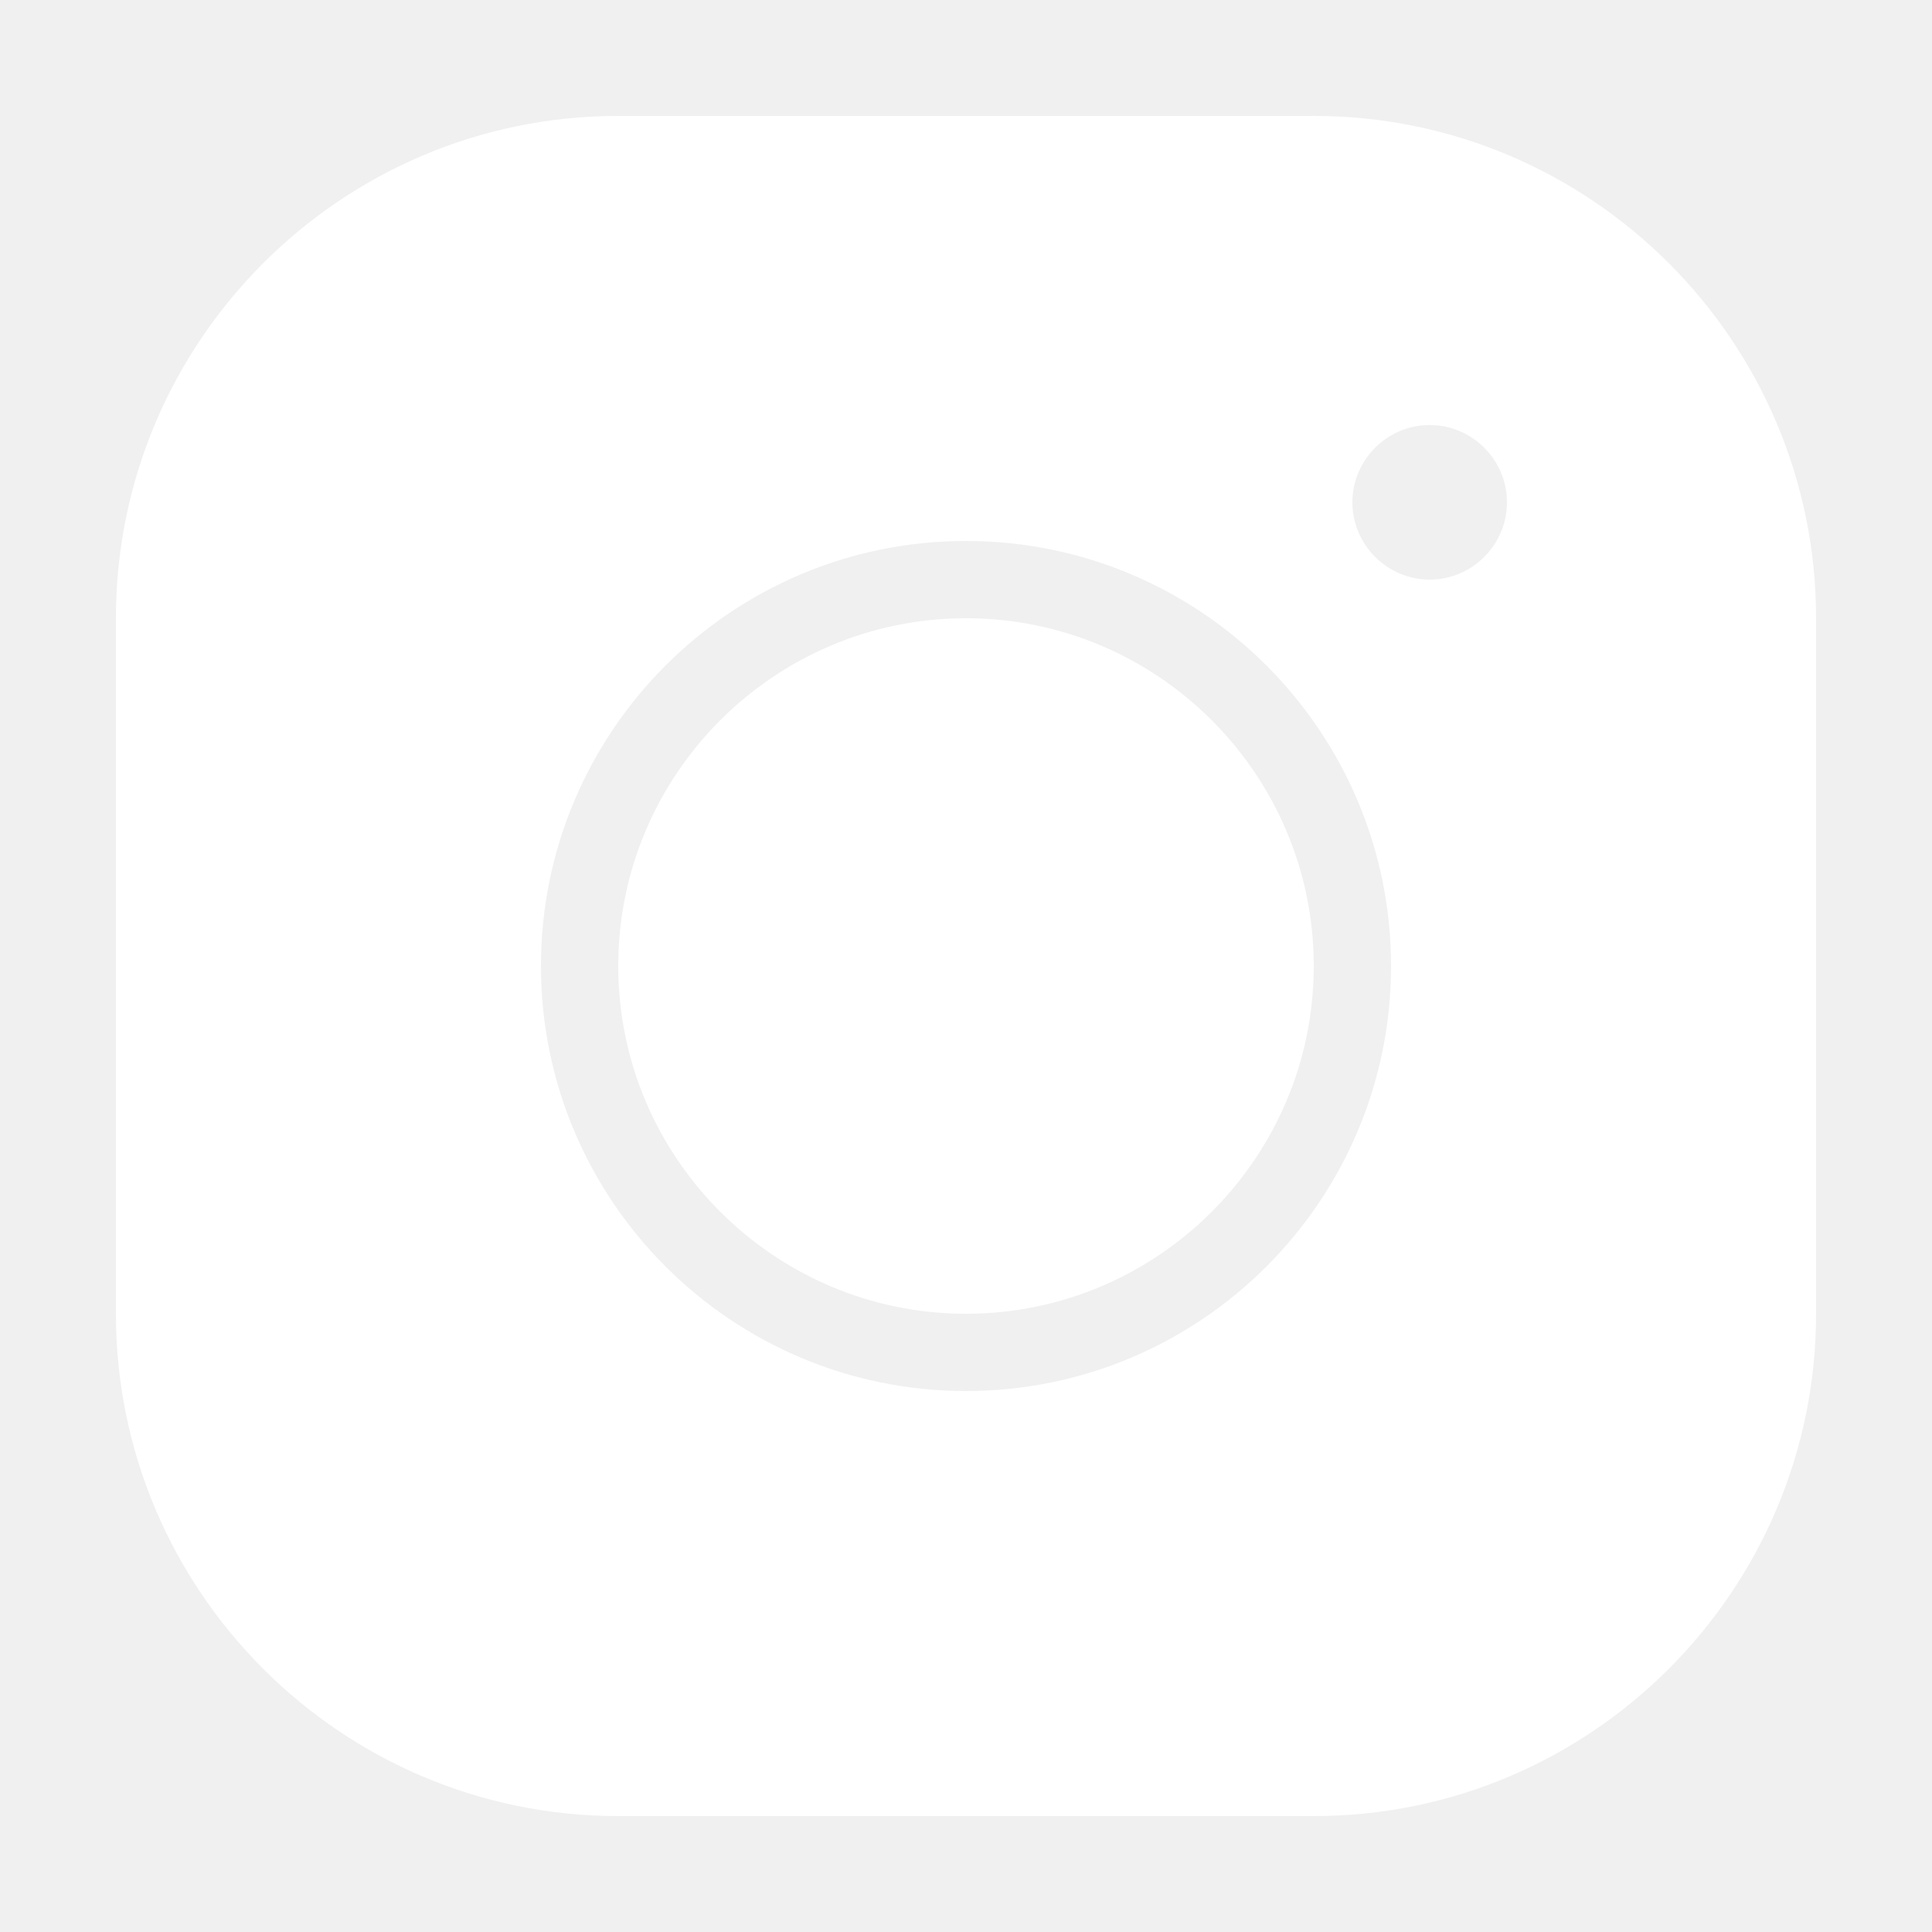
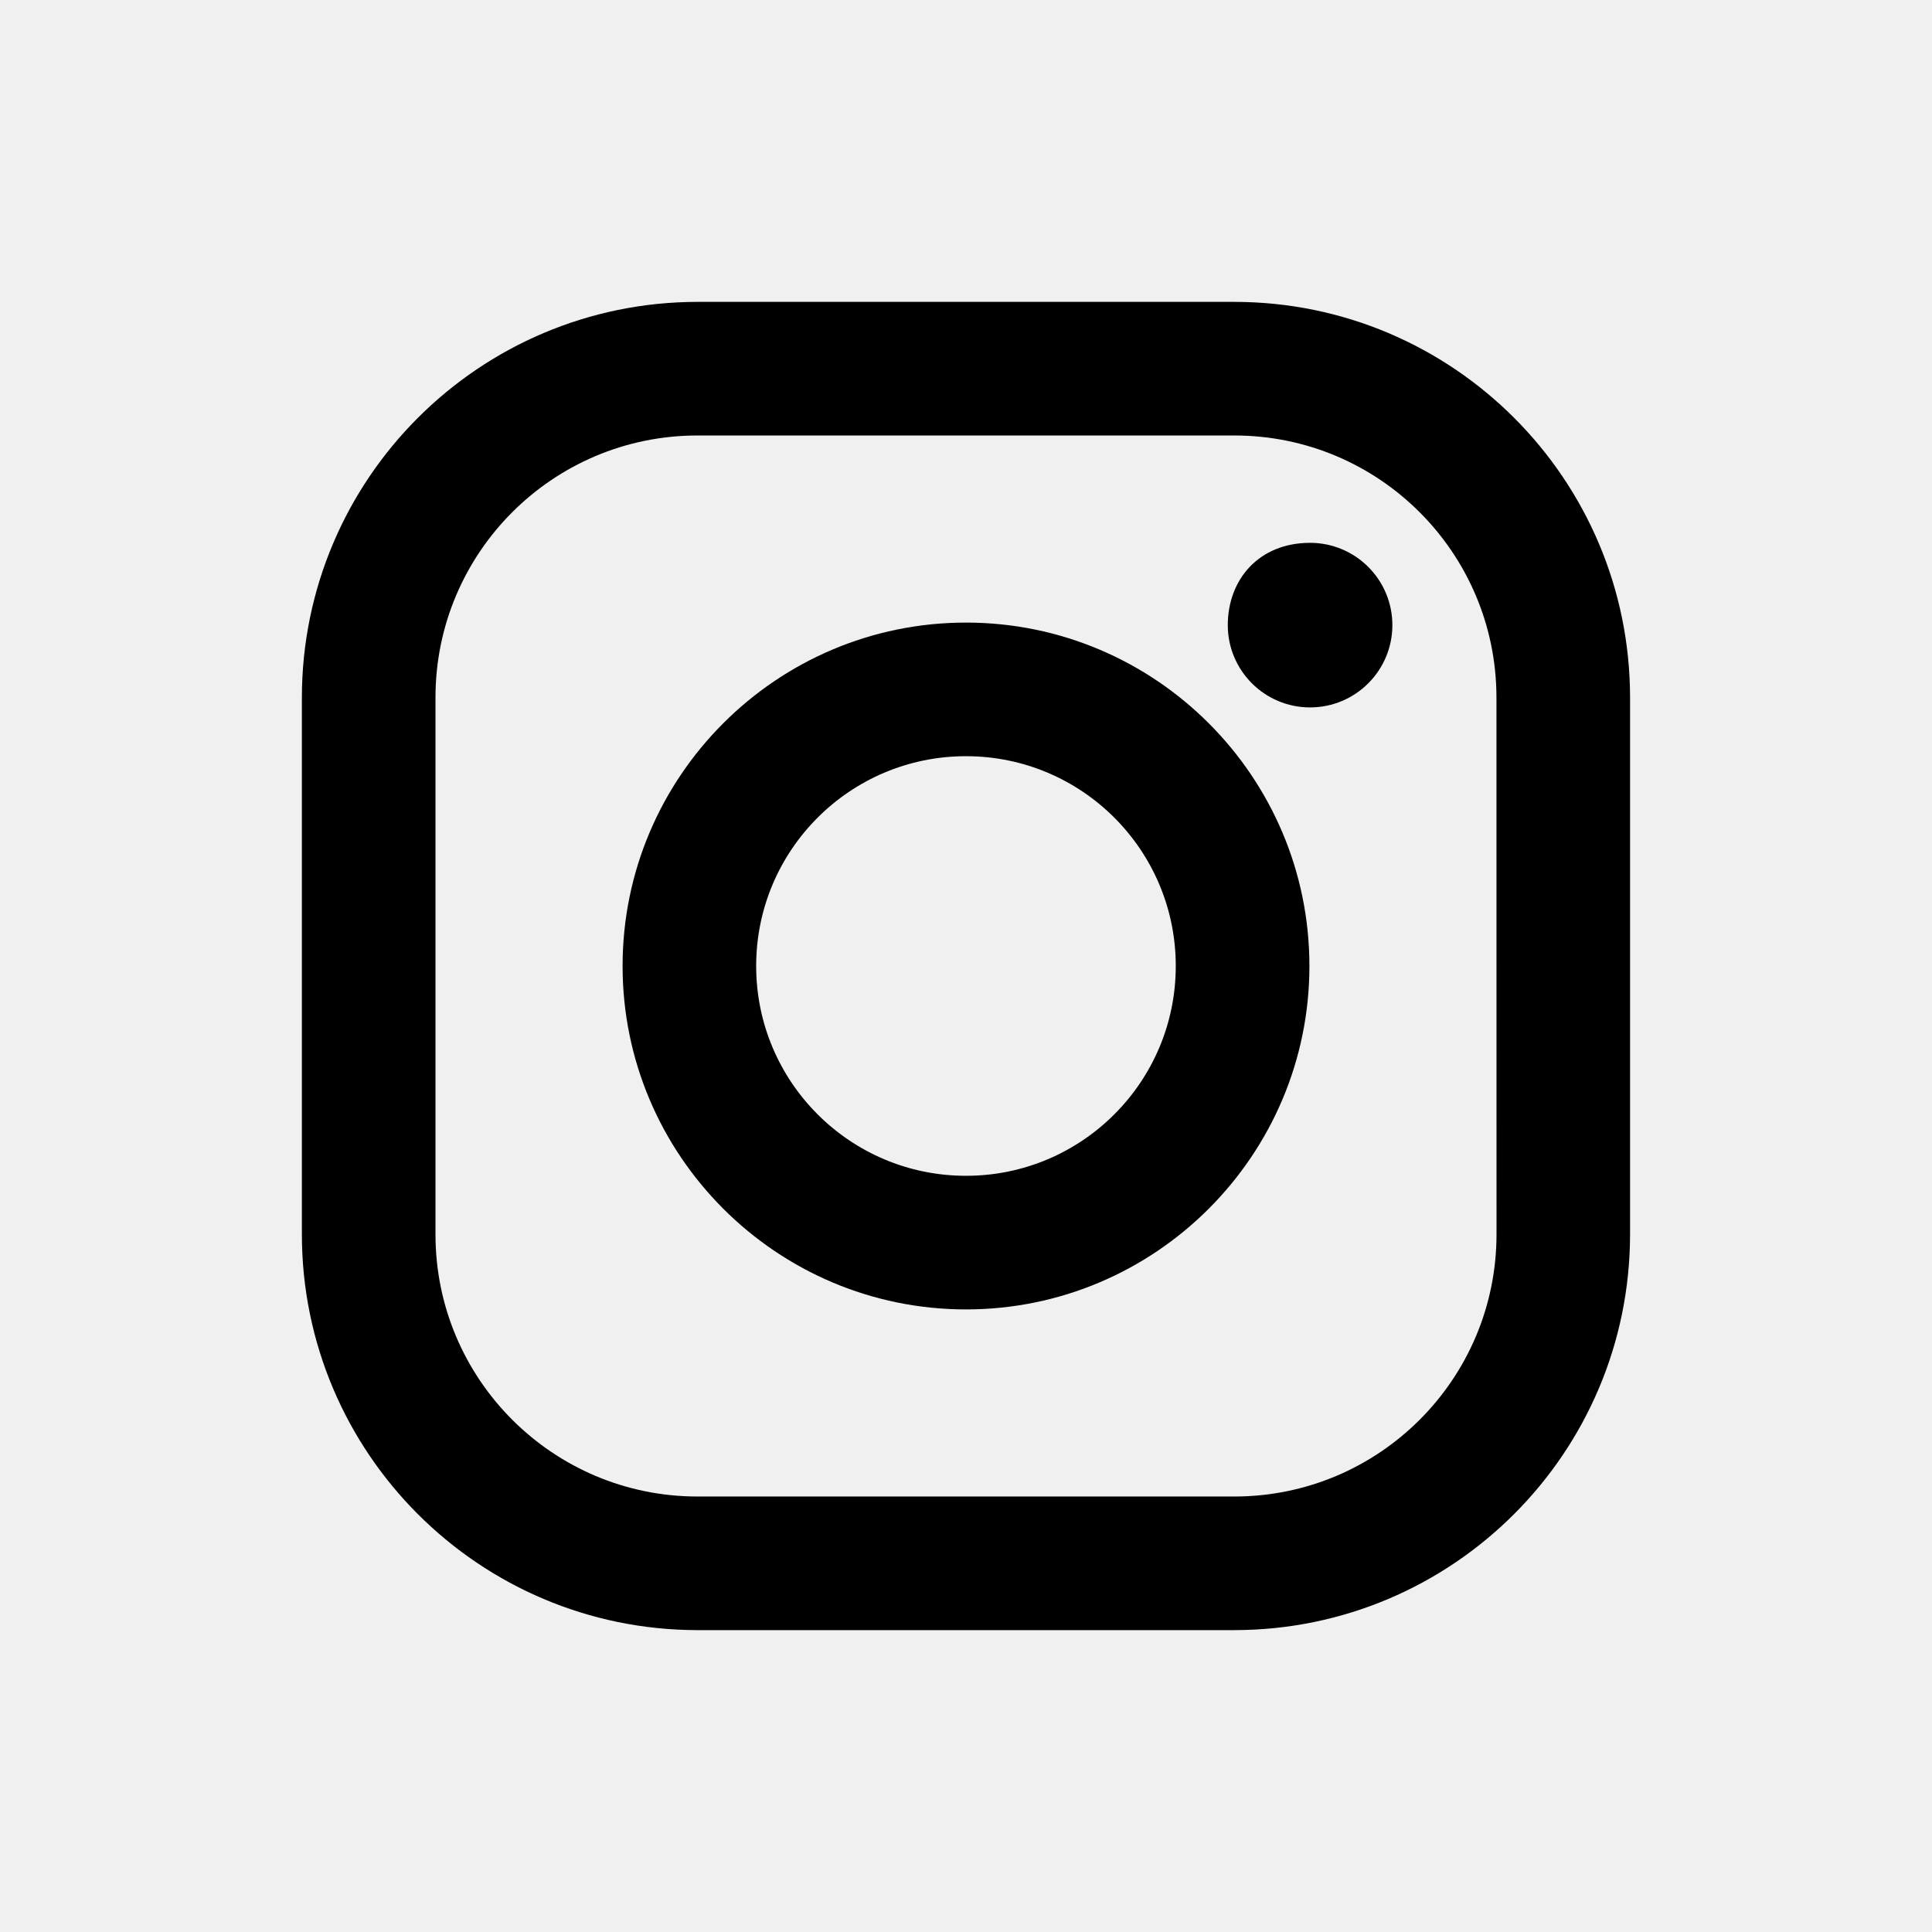
- <svg xmlns="http://www.w3.org/2000/svg" fill="#FFFFFF" viewBox="0 0 50 50" width="50px" height="50px">
-   <path d="M 16 3 C 8.83 3 3 8.83 3 16 L 3 34 C 3 41.17 8.83 47 16 47 L 34 47 C 41.17 47 47 41.17 47 34 L 47 16 C 47 8.83 41.17 3 34 3 L 16 3 z M 37 11 C 38.1 11 39 11.9 39 13 C 39 14.1 38.1 15 37 15 C 35.9 15 35 14.1 35 13 C 35 11.9 35.9 11 37 11 z M 25 14 C 31.07 14 36 18.93 36 25 C 36 31.07 31.07 36 25 36 C 18.93 36 14 31.07 14 25 C 14 18.93 18.93 14 25 14 z M 25 16 C 20.04 16 16 20.04 16 25 C 16 29.96 20.04 34 25 34 C 29.96 34 34 29.96 34 25 C 34 20.04 29.96 16 25 16 z" />
+ <svg xmlns="http://www.w3.org/2000/svg" fill="#000000" width="800px" height="800px" viewBox="0 0 32 32">
+   <path d="M20.445 5h-8.891A6.559 6.559 0 0 0 5 11.554v8.891A6.559 6.559 0 0 0 11.554 27h8.891a6.56 6.56 0 0 0 6.554-6.555v-8.891A6.557 6.557 0 0 0 20.445 5zm4.342 15.445a4.343 4.343 0 0 1-4.342 4.342h-8.891a4.341 4.341 0 0 1-4.341-4.342v-8.891a4.34 4.34 0 0 1 4.341-4.341h8.891a4.342 4.342 0 0 1 4.341 4.341l.001 8.891z" />
+   <path d="M16 10.312c-3.138 0-5.688 2.551-5.688 5.688s2.551 5.688 5.688 5.688 5.688-2.551 5.688-5.688-2.55-5.688-5.688-5.688zm0 9.163a3.475 3.475 0 1 1-.001-6.95 3.475 3.475 0 0 1 .001 6.95zM21.7 8.991a1.363 1.363 0 1 1-1.364 1.364c0-.752.51-1.364 1.364-1.364z" />
</svg>
